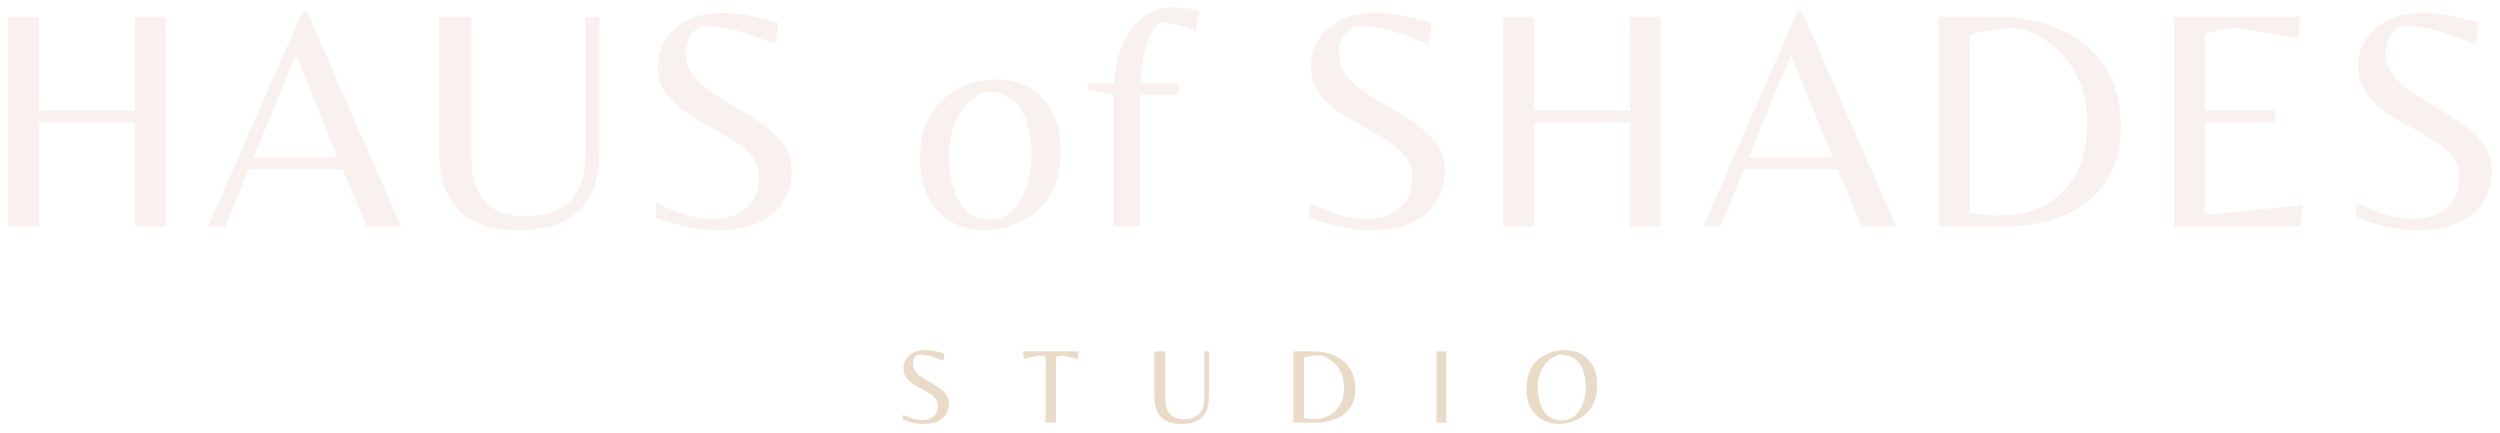
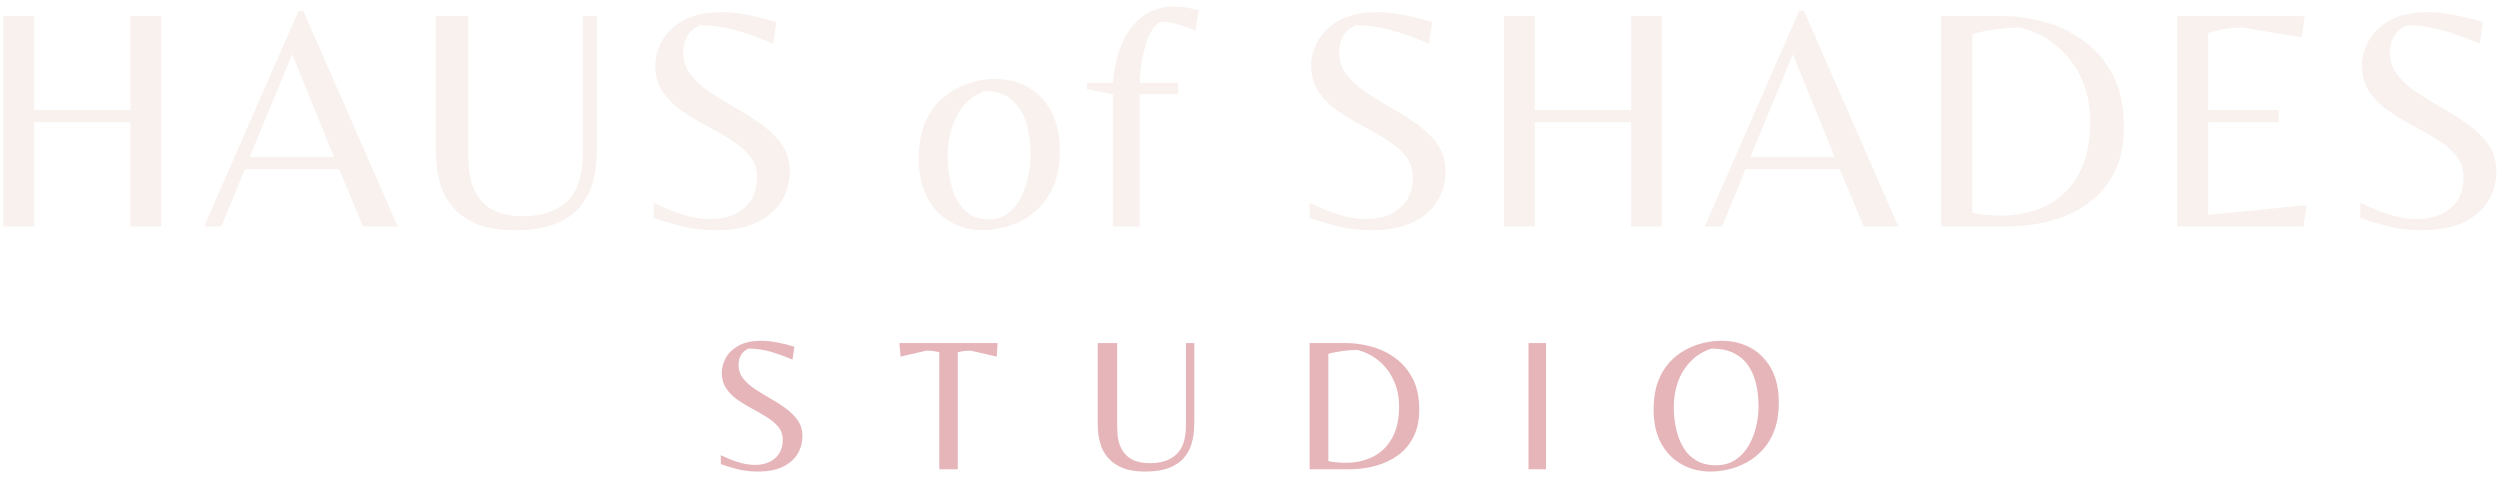
- <svg xmlns="http://www.w3.org/2000/svg" aria-label="Haus of Shades Studio" viewBox="-315.9 -57.2 631.8 109.4">
+ <svg xmlns="http://www.w3.org/2000/svg" aria-label="Haus of Shades Studio" viewBox="-314.68 -57 629.45 119.97">
  <path fill="#f8f1ee" d="M-313.84 0v-52.96h7.76v23.68h24.24v-23.68h7.76V0h-7.76v-26.24h-24.24V0Zm50.56 0 23.76-54.24h1.2L-214.56 0h-8.72l-6-14.4h-23.76L-258.96 0Zm11.44-17.44h21.28l-10.56-25.92Zm66.72 18.4q-5.92 0-9.68-1.64t-5.88-4.16-3-5.36-1.08-5.32-.2-3.92v-33.52h8.16v34.16q0 1.52.12 3.64t.76 4.28 2.12 4.08 4.12 3.08 6.8 1.16q6.88 0 10.92-3.68t4.04-12.32v-34.4h3.52v32.48q0 1.92-.2 4.64t-1.12 5.64-3.12 5.48-6.12 4.12-10.16 1.56m50.48 0q-4.72 0-8.92-1.12t-6.52-2v-3.76q1.36.64 3.68 1.64t5.12 1.72 5.44.72q5.28 0 8.52-2.76t3.24-7.8q0-3.12-1.84-5.36t-4.76-4.08-6.2-3.56-6.2-3.76-4.76-4.8-1.84-6.52q0-3.12 1.68-6.2t5.36-5.16 9.68-2.08q3.28 0 7.12.8t6.64 1.68L-120-46q-4.64-2-9.2-3.32t-9.28-1.32q-2.32 1.12-3.24 2.92t-.92 3.96q0 3.2 1.92 5.64t5 4.48 6.48 3.96 6.48 4.16 5 5.04 1.92 6.56q0 4.16-2.08 7.56T-124.16-1-134.64.96m67.44 0q-4.48 0-8.16-2.08t-5.84-6.12-2.16-9.8q0-5.68 1.8-9.52t4.72-6.16 6.28-3.36 6.48-1.04q4.56 0 8.24 2.08t5.84 6.08 2.16 9.84q0 5.68-1.84 9.52t-4.76 6.16-6.28 3.36T-67.2.96m1.52-2.72q2.8 0 4.8-1.52t3.24-3.96 1.84-5.24.6-5.44q0-4.4-1.08-8.04t-3.6-5.88-6.92-2.24q-4.8 1.84-7.04 6.4t-2.24 9.76q0 4.24 1.04 7.96T-71.72-4t6.04 2.24M-34.48 0v-33.28l-6.56-1.28v-1.6h6.64q.32-5.44 2.2-9.8t5.2-6.88 8.04-2.52q1.44 0 3.04.28t3.04.68l-.8 5.2q-1.2-.64-2.92-1.2t-3.28-.88-2.52-.32q-1.52.8-2.52 2.68t-1.6 4.24-.88 4.64-.36 3.88h9.68v2.88h-9.68V0Zm64.96.96q-4.72 0-8.92-1.12t-6.52-2v-3.76q1.36.64 3.68 1.64t5.12 1.72 5.44.72q5.28 0 8.52-2.76t3.24-7.8q0-3.12-1.84-5.36t-4.76-4.08-6.2-3.56-6.2-3.76-4.76-4.8-1.84-6.52q0-3.12 1.68-6.2t5.36-5.16 9.68-2.08q3.28 0 7.12.8t6.64 1.68l-.8 5.44q-4.64-2-9.2-3.32t-9.28-1.32q-2.32 1.12-3.24 2.92t-.92 3.96q0 3.2 1.92 5.64t5 4.48 6.48 3.96 6.48 4.16 5 5.04 1.92 6.56q0 4.16-2.08 7.56T40.96-1 30.48.96M64 0v-52.96h7.76v23.68H96v-23.68h7.76V0H96v-26.24H71.76V0Zm50.56 0 23.76-54.24h1.2L163.28 0h-8.72l-6-14.4H124.8L118.88 0ZM126-17.44h21.28l-10.56-25.92ZM174.08 0v-52.96h15.12q5.36 0 10.8 1.48t10 4.8 7.32 8.64 2.76 13q0 6.64-2.4 11.4t-6.52 7.76-9.4 4.44T190.72 0Zm15.04-2.72q6.48 0 11.56-2.56t8-7.8 2.92-13.24q0-6.16-2.28-11.04t-6.24-8.16-9-4.56q-2.8 0-6.36.48t-5.8 1.2v44.96q1.12.32 3.2.52t4 .2M233.52 0v-52.96h32.08l-.8 5.36-14.88-2.48q-2.32 0-4.32.36t-4.32 1v19.44h17.76v3.04h-17.76v23.36l24.8-2.48-.8 5.36Zm61.52.96q-4.72 0-8.92-1.12t-6.52-2v-3.76q1.36.64 3.68 1.64t5.12 1.72 5.44.72q5.28 0 8.52-2.76t3.24-7.8q0-3.12-1.84-5.36T299-21.84t-6.2-3.56-6.2-3.76-4.76-4.8-1.84-6.52q0-3.12 1.68-6.2t5.36-5.16 9.68-2.08q3.28 0 7.12.8t6.64 1.68l-.8 5.44q-4.64-2-9.2-3.32t-9.28-1.32q-2.32 1.12-3.24 2.92t-.92 3.96q0 3.2 1.92 5.64t5 4.48 6.48 3.96 6.48 4.16 5 5.04 1.92 6.56q0 4.16-2.08 7.56T305.52-1 295.04.96" />
-   <path fill="#eadbc8" d="M-82.47 49.93q-1.6 0-3.04-.38-1.42-.39-2.21-.68v-1.28l1.25.55q.79.34 1.74.59t1.85.24q1.8 0 2.9-.93t1.1-2.66q0-1.06-.63-1.82-.62-.76-1.62-1.39-.99-.62-2.1-1.2-1.12-.6-2.11-1.28-1-.7-1.62-1.64t-.63-2.21q0-1.06.57-2.11.58-1.05 1.83-1.76 1.25-.7 3.29-.7 1.11 0 2.42.27t2.26.57l-.28 1.85q-1.57-.68-3.12-1.13t-3.16-.45q-.79.38-1.1 1-.31.6-.31 1.34 0 1.09.65 1.92t1.7 1.52 2.2 1.35 2.2 1.41 1.7 1.72.66 2.23q0 1.41-.7 2.57-.72 1.15-2.13 1.82t-3.56.67m30.81-.33V32.9q-.43-.11-.87-.16-.43-.06-.98-.06l-3.67.84-.16-1.93h14l-.13 1.93-3.7-.84q-.54 0-.98.06t-.87.16v16.7Zm34.25.33q-2.01 0-3.3-.56-1.27-.56-2-1.42-.71-.85-1.01-1.82-.3-.96-.37-1.8t-.07-1.34v-11.4h2.78v11.62q0 .51.04 1.24.04.72.26 1.45.21.74.72 1.39.5.65 1.4 1.05.9.39 2.31.39 2.34 0 3.71-1.25t1.38-4.19v-11.7h1.2v11.05q0 .65-.07 1.57-.07.93-.39 1.92-.3 1-1.06 1.87-.74.87-2.08 1.4-1.33.53-3.45.53m28.4-.33v-18h5.14q1.82 0 3.67.5t3.4 1.63 2.49 2.94.94 4.42q0 2.25-.82 3.87t-2.22 2.64-3.2 1.51-3.75.49Zm5.1-.92q2.21 0 3.94-.88 1.73-.87 2.72-2.65t1-4.5q0-2.1-.78-3.75-.78-1.66-2.12-2.78-1.35-1.11-3.06-1.55-.96 0-2.17.17-1.2.16-1.97.4v15.29q.38.1 1.09.18.7.07 1.36.07m31.02.92v-18h2.5v18Zm30.87.33q-2.26 0-4.1-1.02-1.86-1.02-2.95-3-1.08-1.97-1.08-4.82 0-2.23.6-3.9.6-1.65 1.61-2.78t2.29-1.82q1.26-.7 2.6-1.01 1.36-.31 2.6-.31 2.3 0 4.14 1 1.85 1.01 2.94 2.97t1.09 4.81q0 2.23-.6 3.9-.6 1.65-1.63 2.8-1.04 1.14-2.3 1.84-1.27.71-2.61 1.02-1.35.32-2.6.32m.79-.9q1.63 0 2.79-.79 1.15-.79 1.87-2.04t1.06-2.72.34-2.8q0-1.69-.34-3.2-.34-1.5-1.11-2.65-.78-1.14-2.07-1.8-1.3-.65-3.22-.65-1.82.63-3.02 1.9-1.2 1.28-1.77 2.94t-.57 3.46q0 1.66.34 3.17.34 1.5 1.05 2.68.7 1.17 1.86 1.83t2.79.67" />
+   <path fill="#e6b5ba" d="M-123.93 61.73q-2.84 0-5.36-.68-2.52-.67-3.9-1.2V57.6q.8.38 2.2.98t3.07 1.03 3.27.44q3.16 0 5.1-1.66 1.95-1.66 1.95-4.68 0-1.87-1.1-3.22-1.1-1.34-2.86-2.44t-3.72-2.14-3.72-2.26-2.85-2.88-1.1-3.9q0-1.88 1-3.73t3.22-3.1q2.2-1.24 5.8-1.24 1.97 0 4.28.48 2.3.48 3.98 1l-.48 3.27q-2.78-1.2-5.52-2-2.74-.78-5.57-.78-1.39.67-1.94 1.75t-.55 2.37q0 1.92 1.15 3.39 1.15 1.46 3 2.69 1.85 1.22 3.89 2.37t3.88 2.5 3 3.02 1.16 3.94q0 2.5-1.25 4.53t-3.75 3.22-6.28 1.18m45.74-.58V31.68q-.77-.2-1.54-.29-.76-.1-1.72-.1l-6.48 1.5-.3-3.42h24.73l-.24 3.41-6.53-1.49q-.96 0-1.73.1t-1.53.29v29.47Zm51.8.58q-3.56 0-5.82-.99-2.25-.98-3.52-2.5-1.28-1.5-1.8-3.21-.53-1.7-.65-3.2-.12-1.48-.12-2.34V29.37h4.9v20.5q0 .91.07 2.18.07 1.28.45 2.57.39 1.3 1.27 2.45.9 1.15 2.48 1.85t4.08.7q4.12 0 6.55-2.21t2.42-7.4V29.37h2.11v19.5q0 1.14-.12 2.78-.12 1.63-.67 3.38t-1.87 3.29-3.67 2.47-6.1.94m41.46-.58V29.37h9.08q3.21 0 6.48.9 3.26.88 6 2.87 2.73 2 4.39 5.19t1.65 7.8q0 3.98-1.44 6.84t-3.9 4.65-5.65 2.67-6.62.86Zm9.03-1.63q3.89 0 6.93-1.54 3.05-1.53 4.8-4.68 1.76-3.14 1.76-7.94 0-3.7-1.37-6.63t-3.75-4.9q-2.37-1.96-5.4-2.73-1.68 0-3.81.29-2.14.29-3.48.72v26.98q.67.19 1.92.3 1.25.13 2.4.13m46.08 1.63V29.37h4.41v31.78Zm45.84.58q-3.99 0-7.25-1.8t-5.18-5.28-1.92-8.52q0-3.94 1.05-6.87 1.06-2.93 2.86-4.92t4.03-3.21 4.6-1.78 4.6-.55q4.02 0 7.29 1.77 3.26 1.78 5.18 5.24t1.92 8.5q0 3.93-1.05 6.86-1.06 2.92-2.88 4.94-1.83 2.02-4.06 3.26-2.23 1.25-4.6 1.8-2.38.56-4.6.56m1.39-1.59q2.88 0 4.92-1.39 2.04-1.4 3.31-3.6t1.87-4.8.6-4.94q0-2.98-.6-5.64-.6-2.67-1.96-4.68-1.37-2.02-3.65-3.17t-5.69-1.15q-3.22 1.1-5.33 3.36t-3.12 5.18q-1 2.93-1 6.1 0 2.92.6 5.59t1.84 4.73 3.29 3.24 4.92 1.17" />
</svg>
